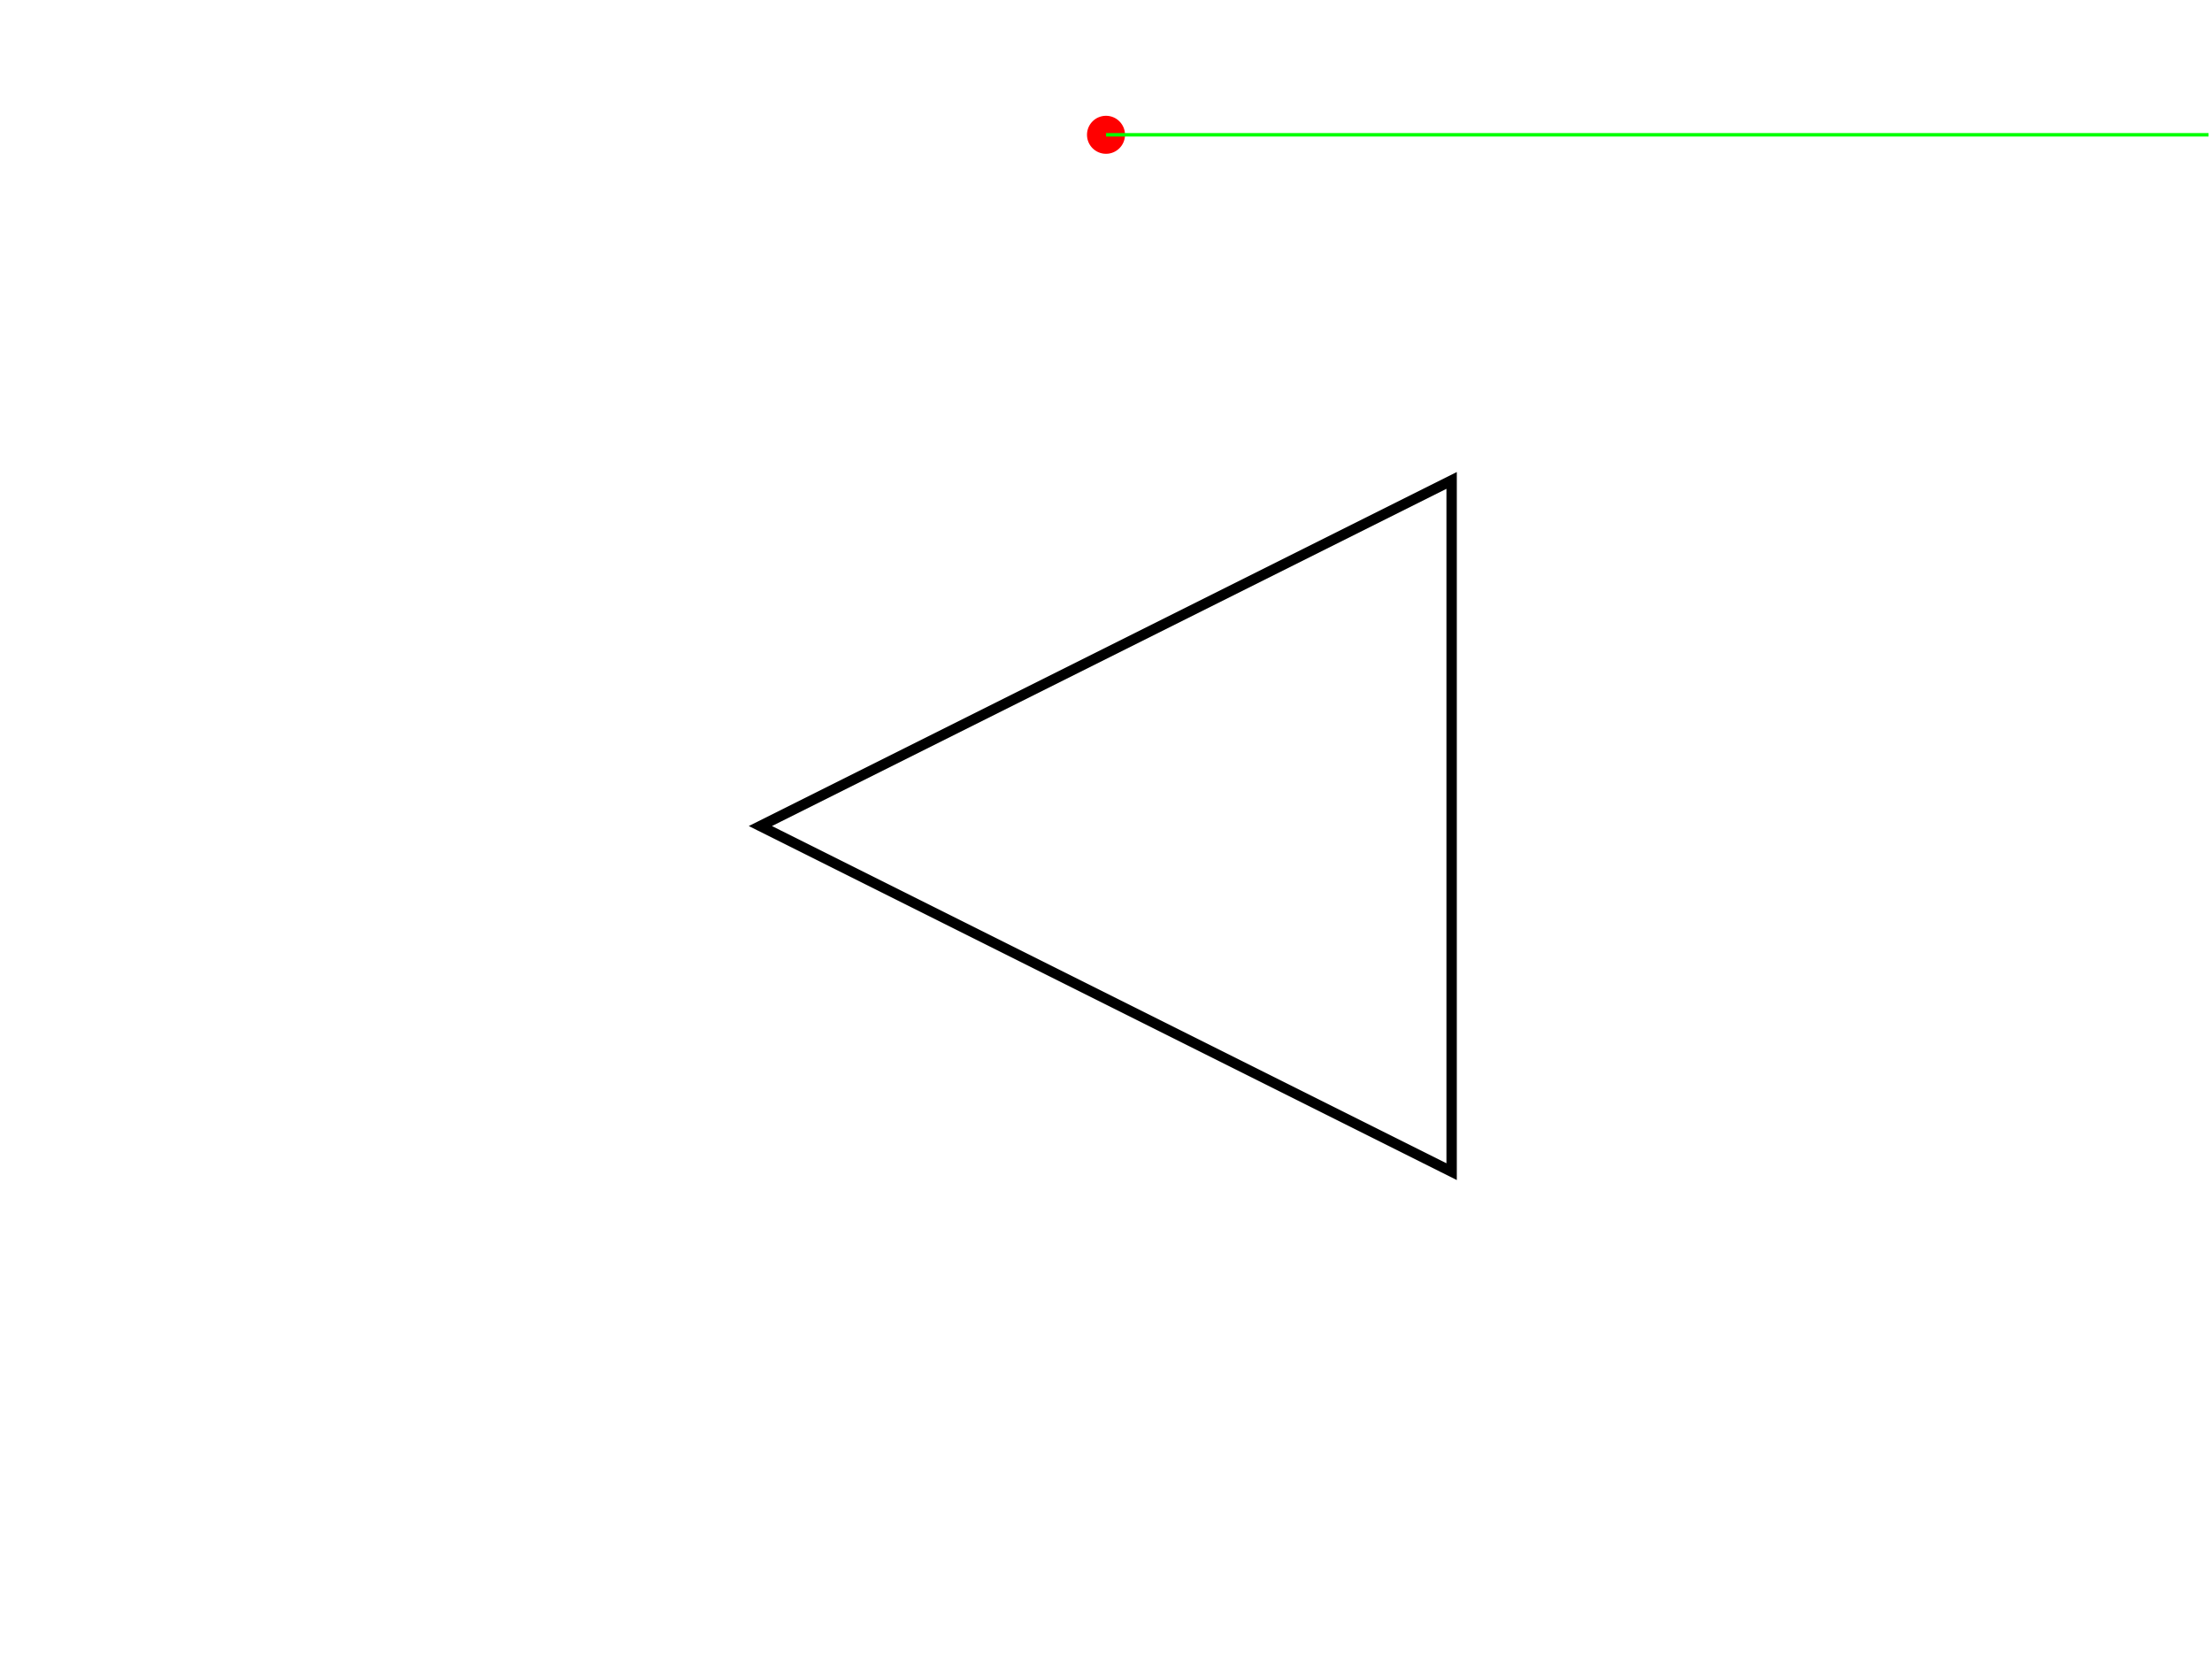
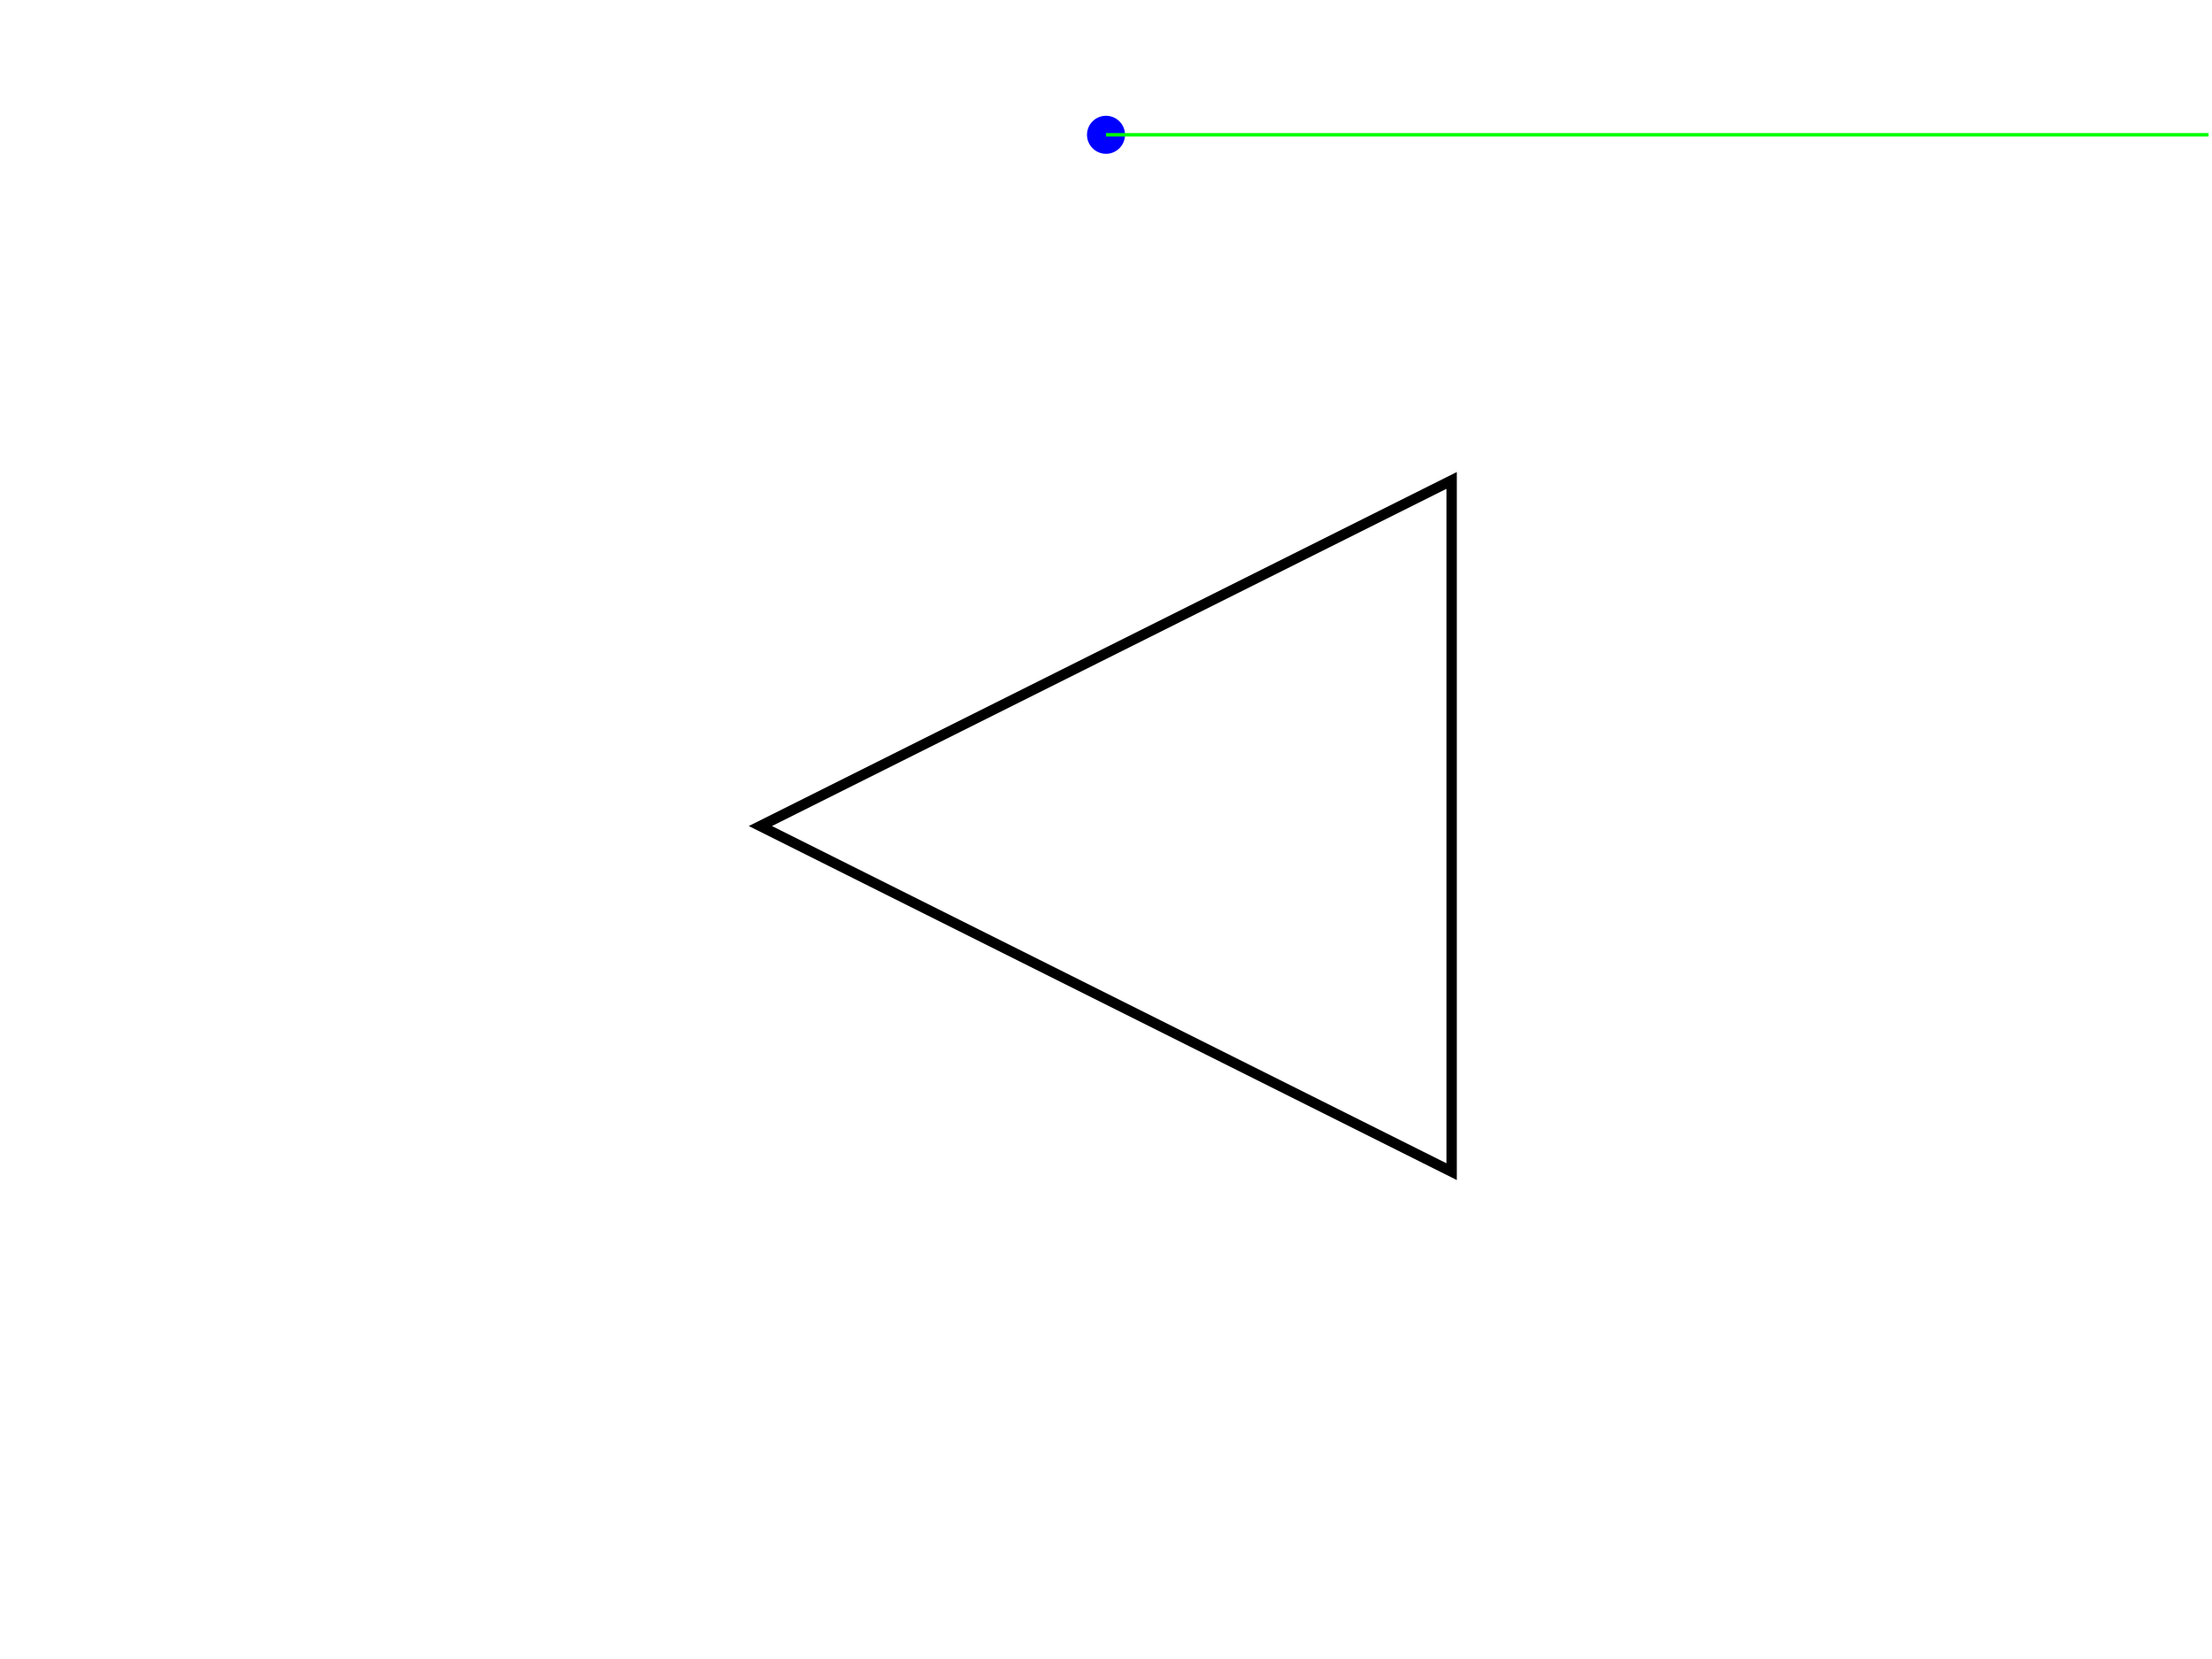
<svg xmlns="http://www.w3.org/2000/svg" version="1.1" width="640" height="480">
  <rect x="0" y="0" width="640" height="480" stroke="#ffffff" fill="#ffffff" />
  <polygon points=" 220,239 420,339 420,139 " stroke-width="3" stroke="#000000" fill="none" />
-   <circle cx="320" cy="39" r="5" stroke="#ff0000" fill="#ff0000" />
+   <circle cx="320" cy="39" r="5" stroke="#0000ff" fill="#0000ff" />
  <line x1="320" y1="39" x2="639" y2="39" stroke-width="1" stroke="#00ff00" fill="none" />
</svg>
